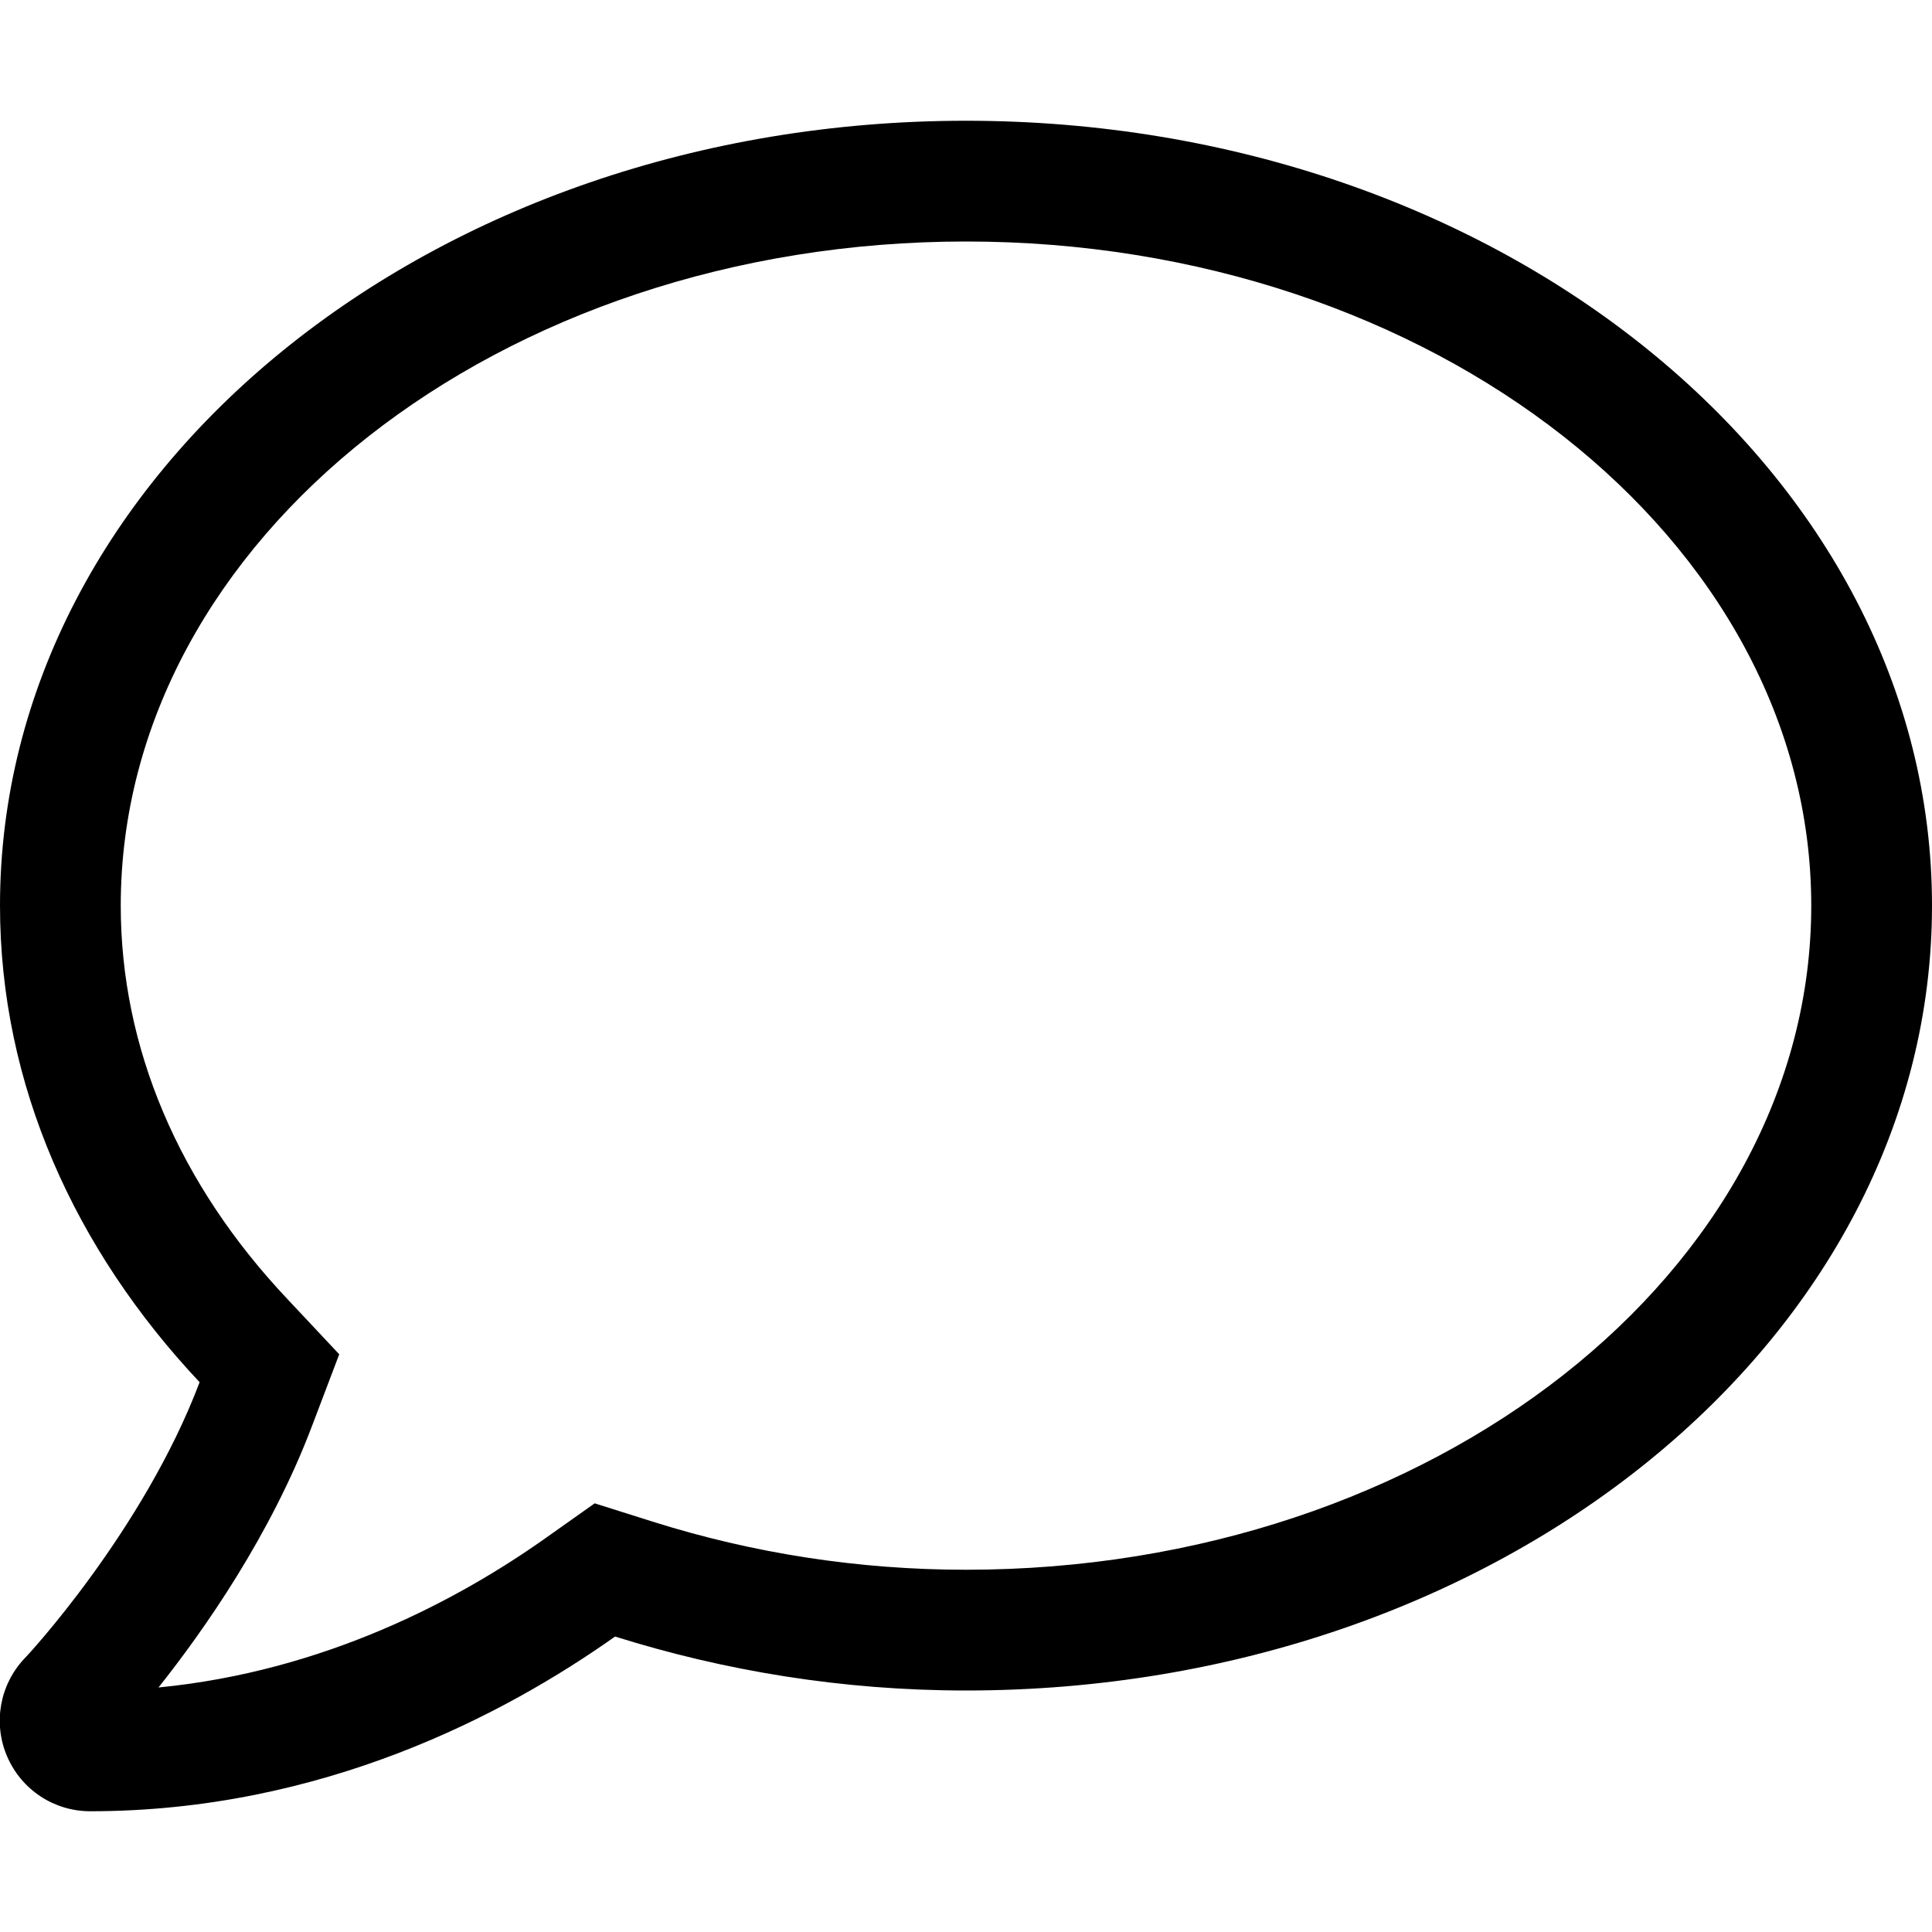
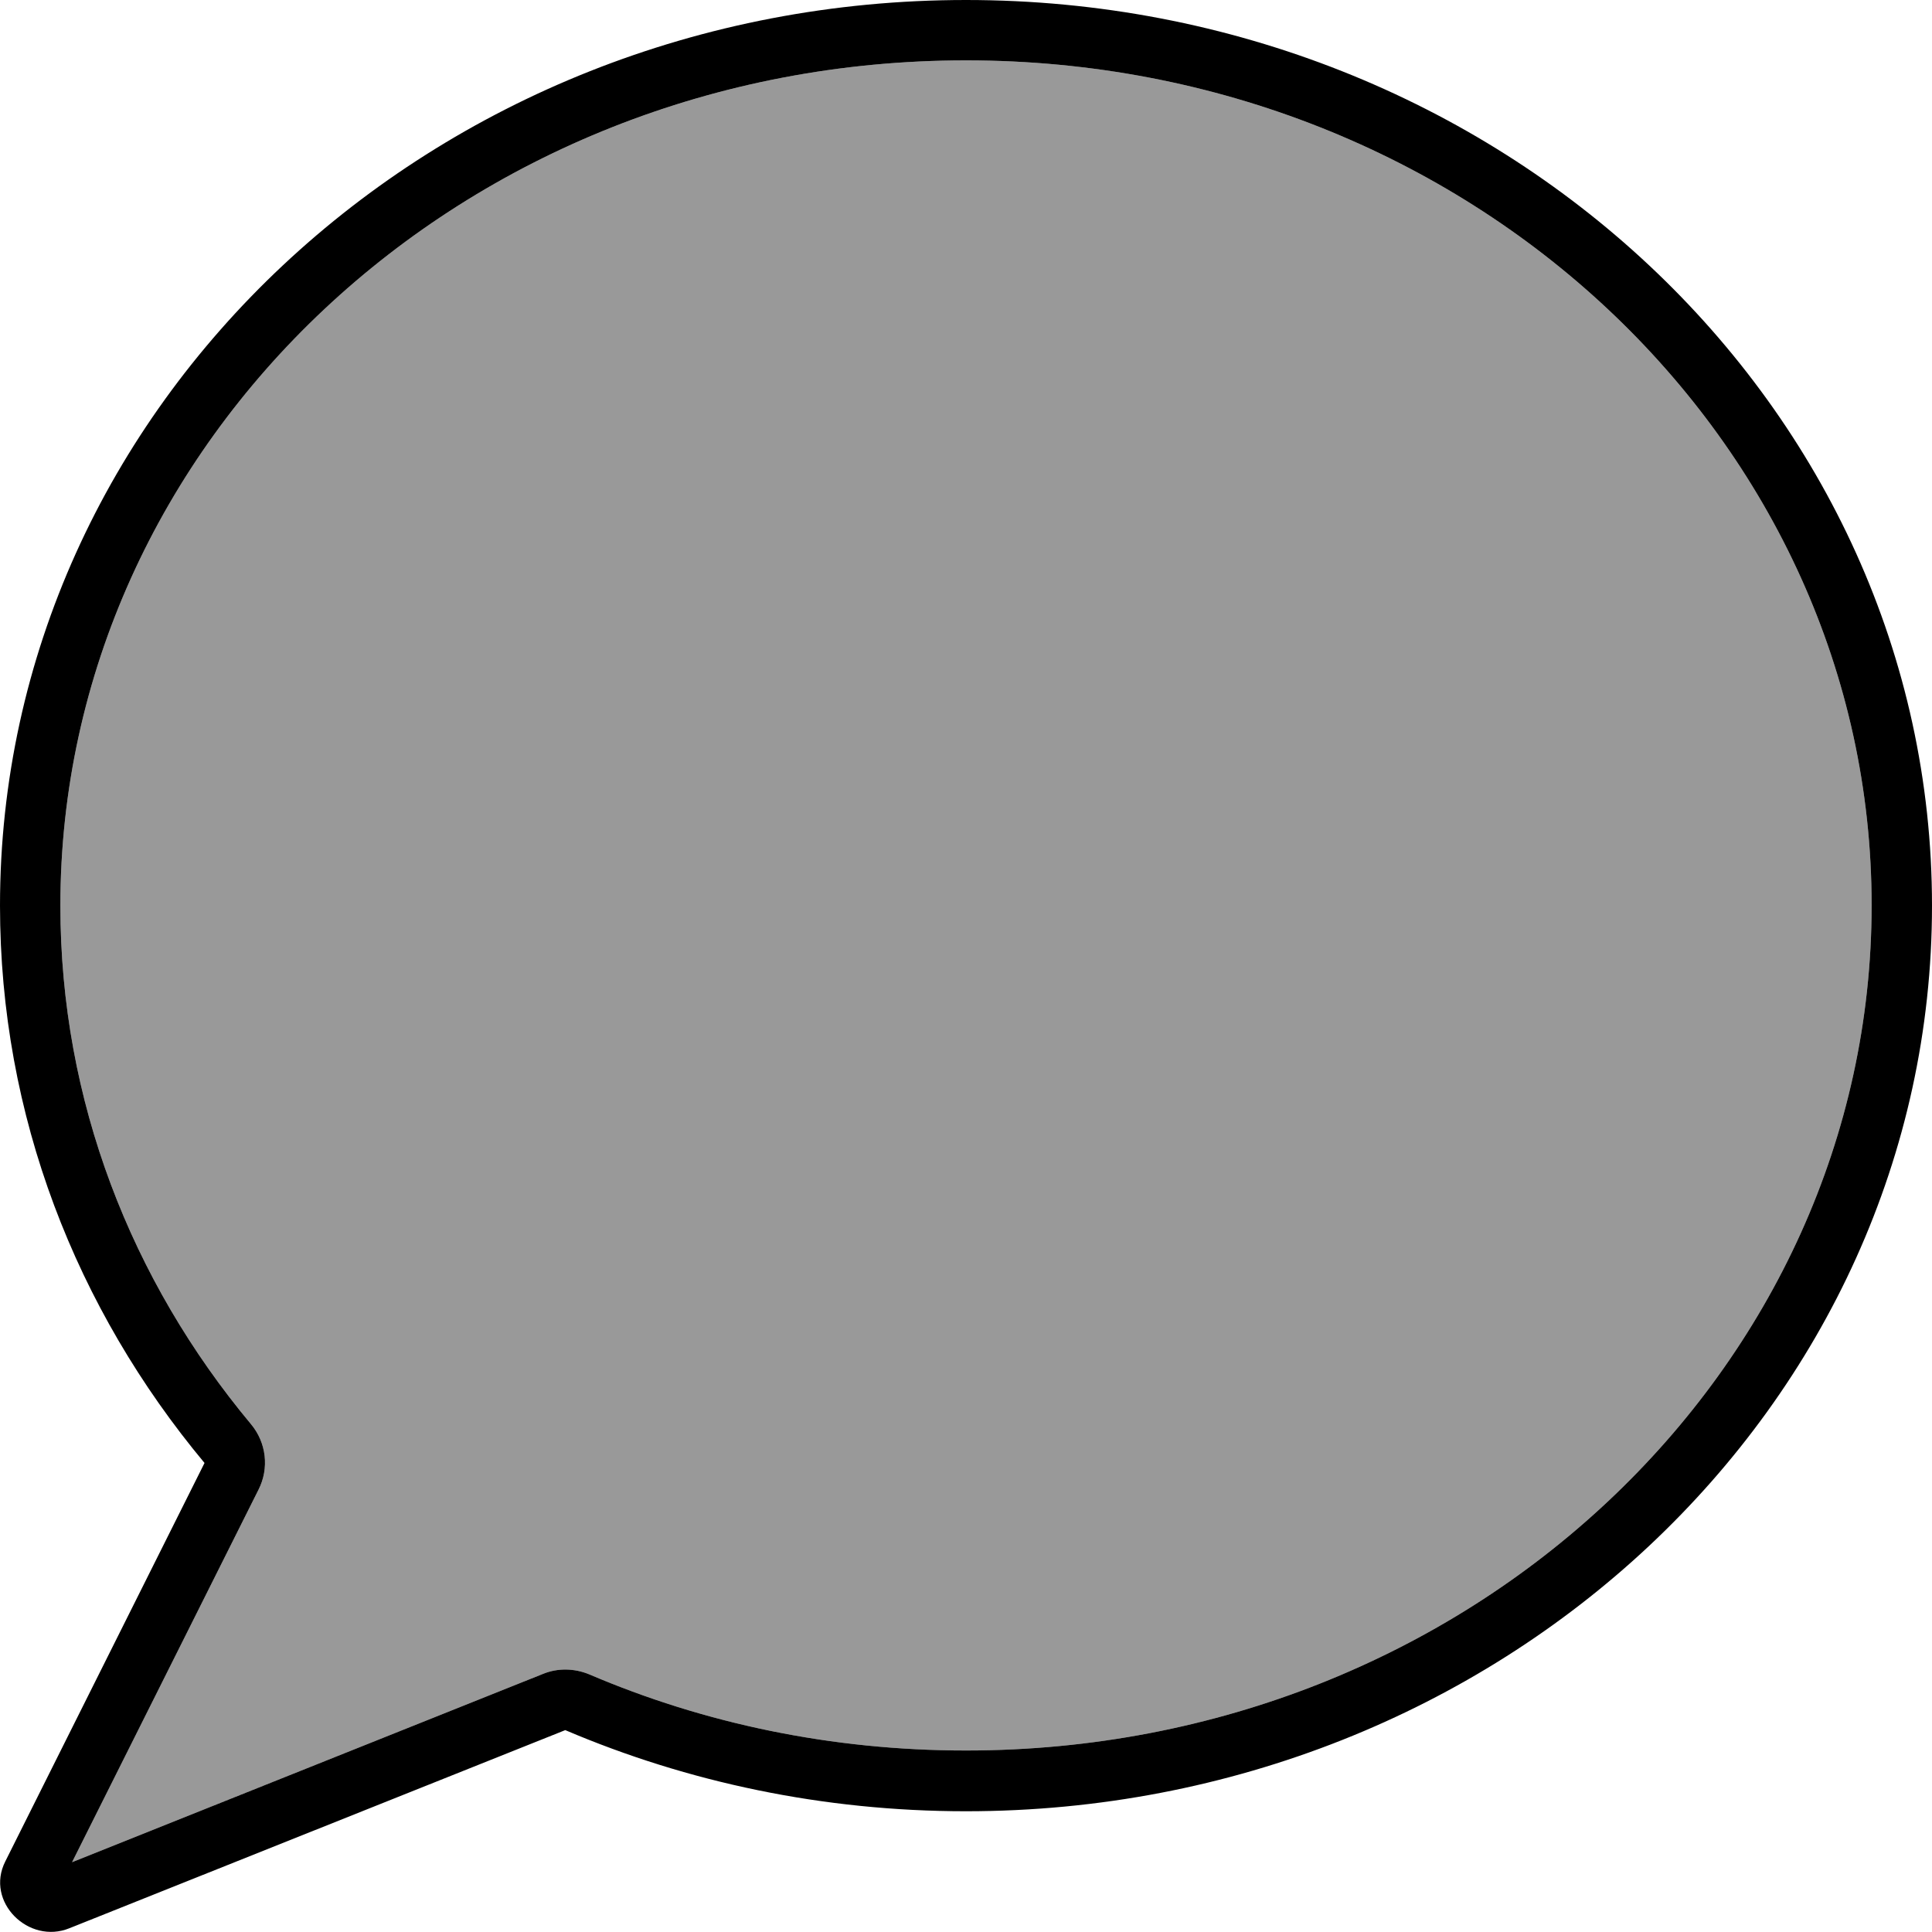
<svg xmlns="http://www.w3.org/2000/svg" viewBox="0 0 512 512">
-   <path d="M256 64c123.5 0 224 79 224 176S379.5 416 256 416c-28.3 0-56.3-4.3-83.2-12.8l-15.2-4.8-13 9.2c-23 16.3-58.5 35.3-102.6 39.6 12-15.1 29.8-40.4 40.8-69.6l7.1-18.7-13.7-14.6C47.3 313.7 32 277.6 32 240c0-97 100.5-176 224-176m0-32C114.6 32 0 125.1 0 240c0 47.6 19.9 91.2 52.9 126.3C38 405.7 7 439.1 6.5 439.5c-6.6 7-8.4 17.2-4.6 26 3.8 8.8 12.4 14.5 22 14.5 61.5 0 110-25.7 139.1-46.3 29 9.1 60.2 14.3 93 14.3 141.4 0 256-93.1 256-208S397.4 32 256 32z" />
+   <path opacity=".4" fill="currentColor" d="M16 240c0 51.7 18.8 99.4 50.5 137.4 4.1 4.9 4.9 11.7 2 17.4l-49.4 98.7 124.8-49.9c3.9-1.6 8.3-1.5 12.2 .1 30.4 13 64.2 20.2 99.9 20.2 133.5 0 240-101.2 240-224S389.5 16 256 16 16 117.2 16 240z" />
+   <path fill="currentColor" d="M66.5 377.4c4.1 4.9 4.9 11.7 2 17.4l-49.4 98.7 124.8-49.9c3.9-1.6 8.3-1.5 12.2 .1 30.4 13 64.2 20.2 99.9 20.2 133.5 0 240-101.2 240-224S389.5 16 256 16 16 117.2 16 240c0 51.7 18.8 99.4 50.5 137.4zM54.2 387.7C20.2 346.9 0 295.7 0 240 0 107.5 114.6 0 256 0S512 107.5 512 240 397.4 480 256 480c-37.9 0-73.8-7.7-106.2-21.5L18.4 511C7.6 515.4-4 504 1.4 493.3L54.2 387.7z" />
</svg>
